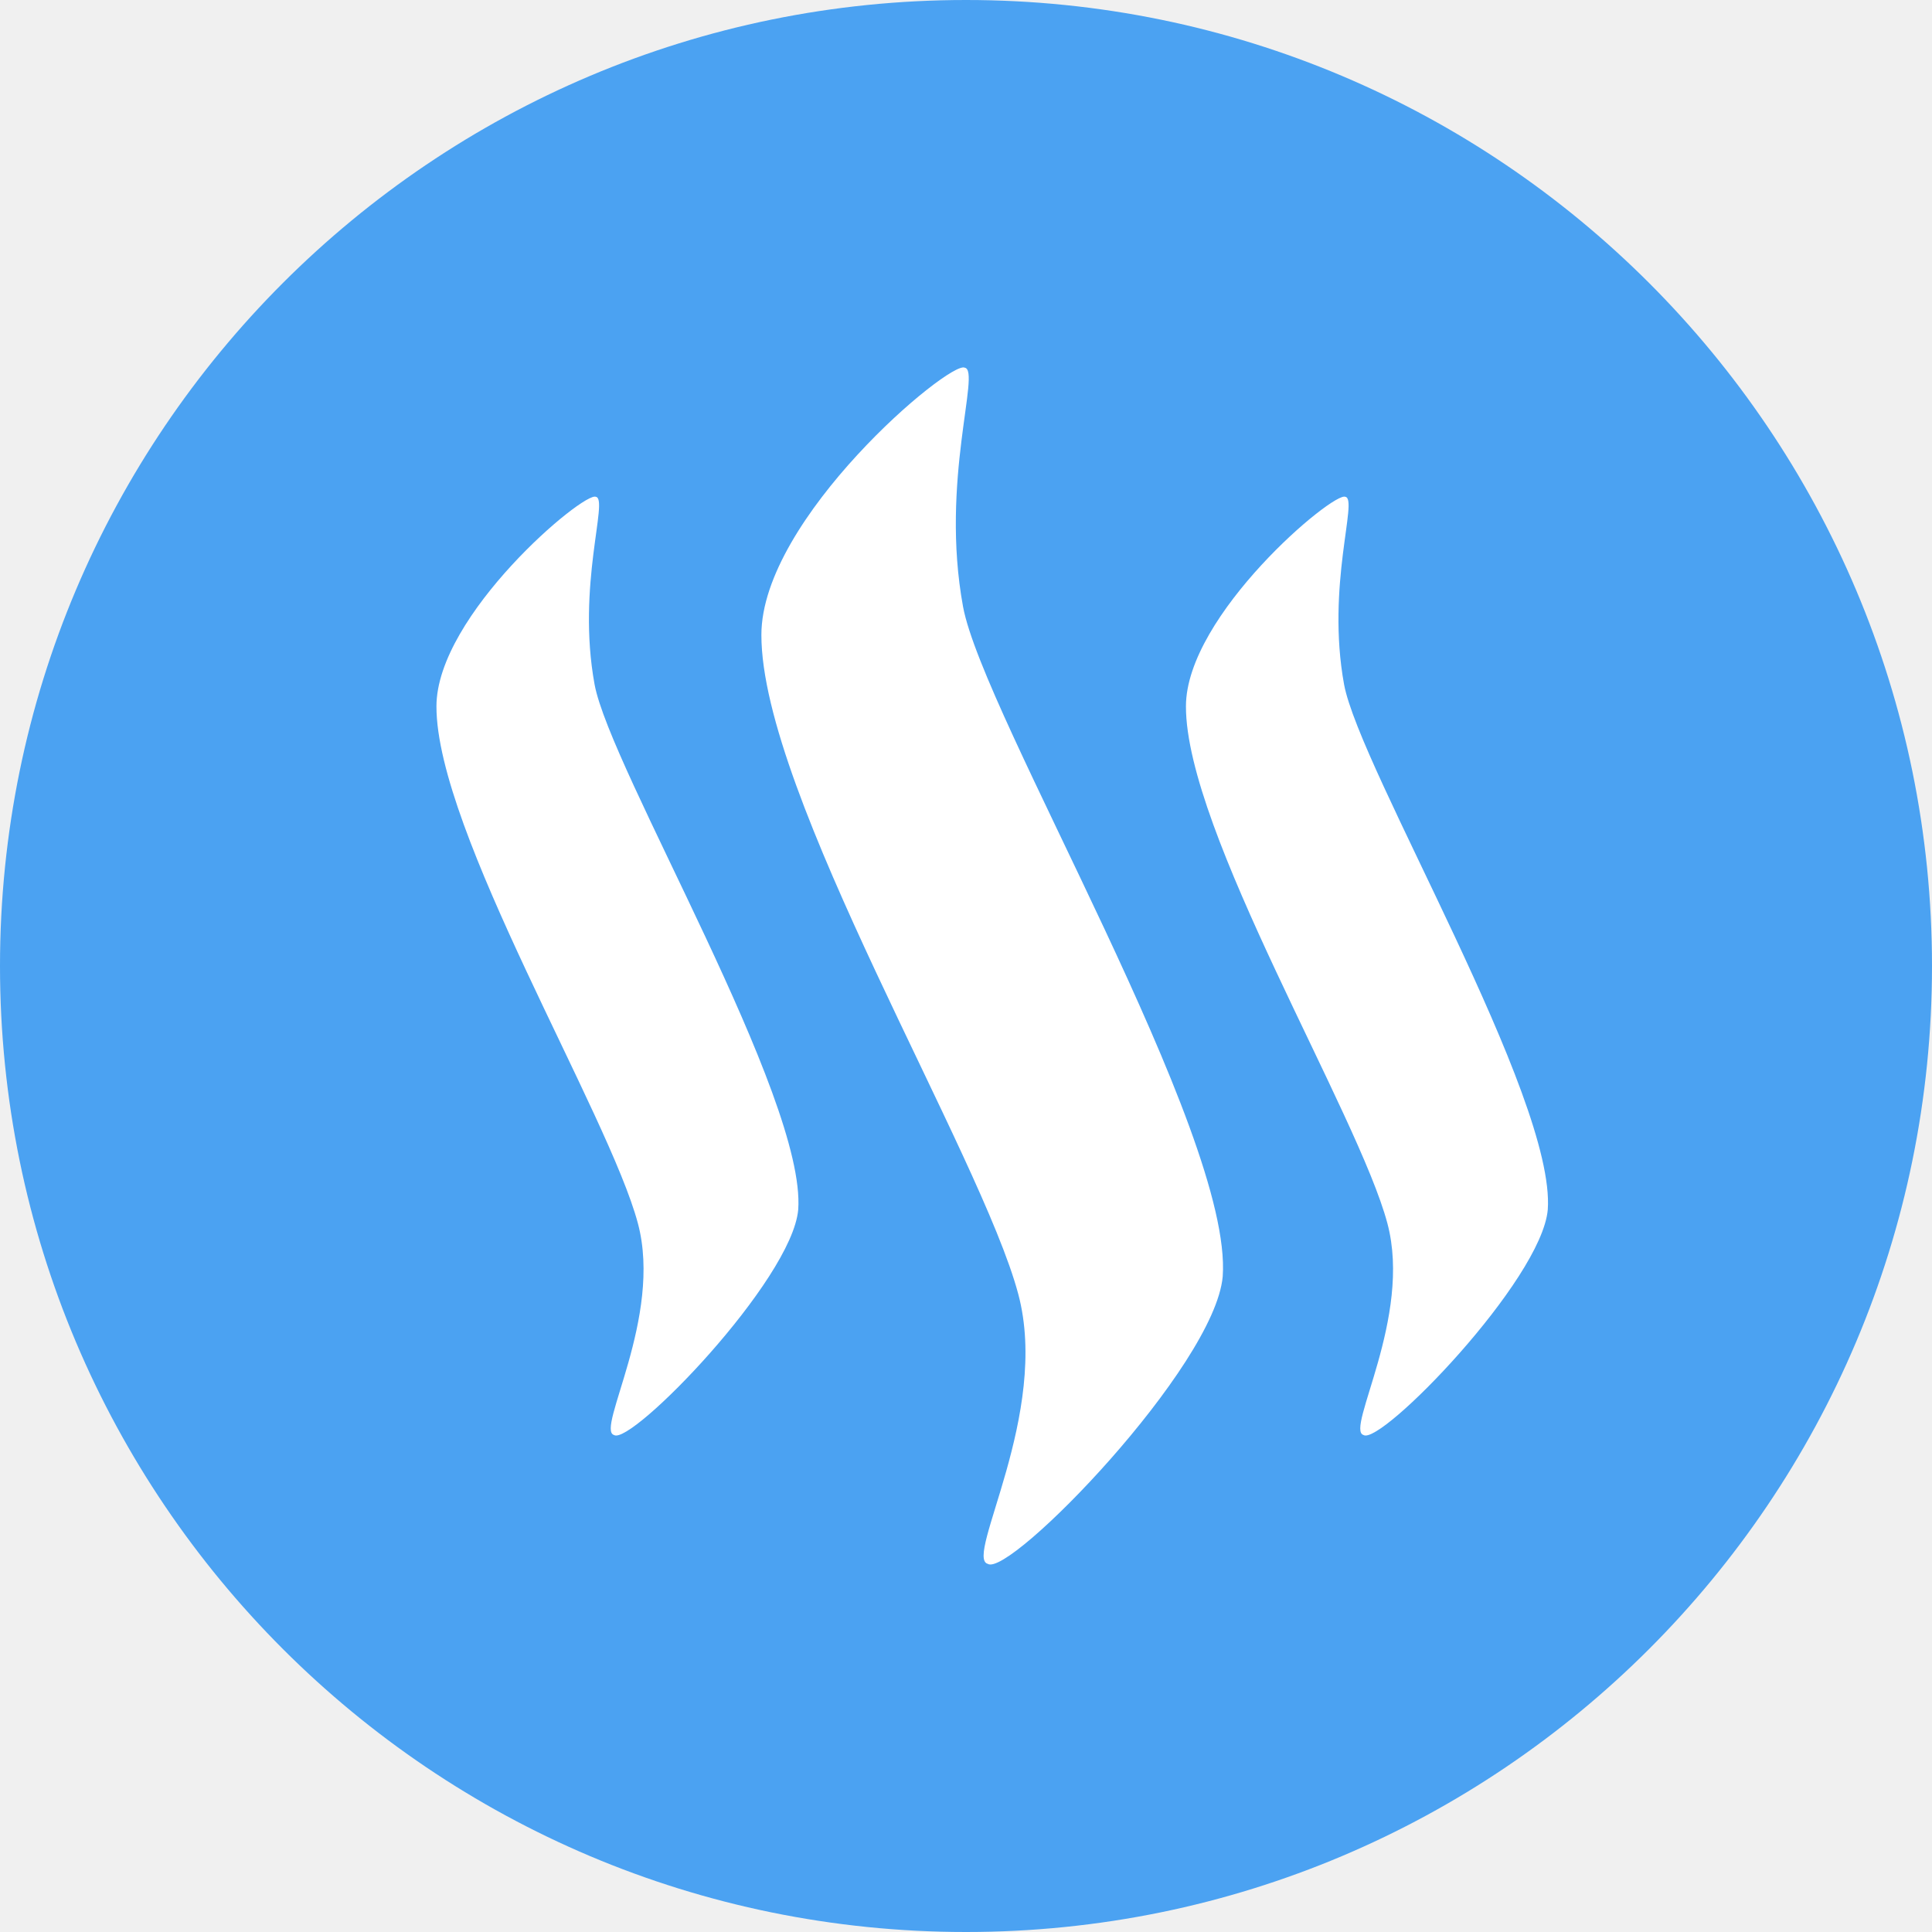
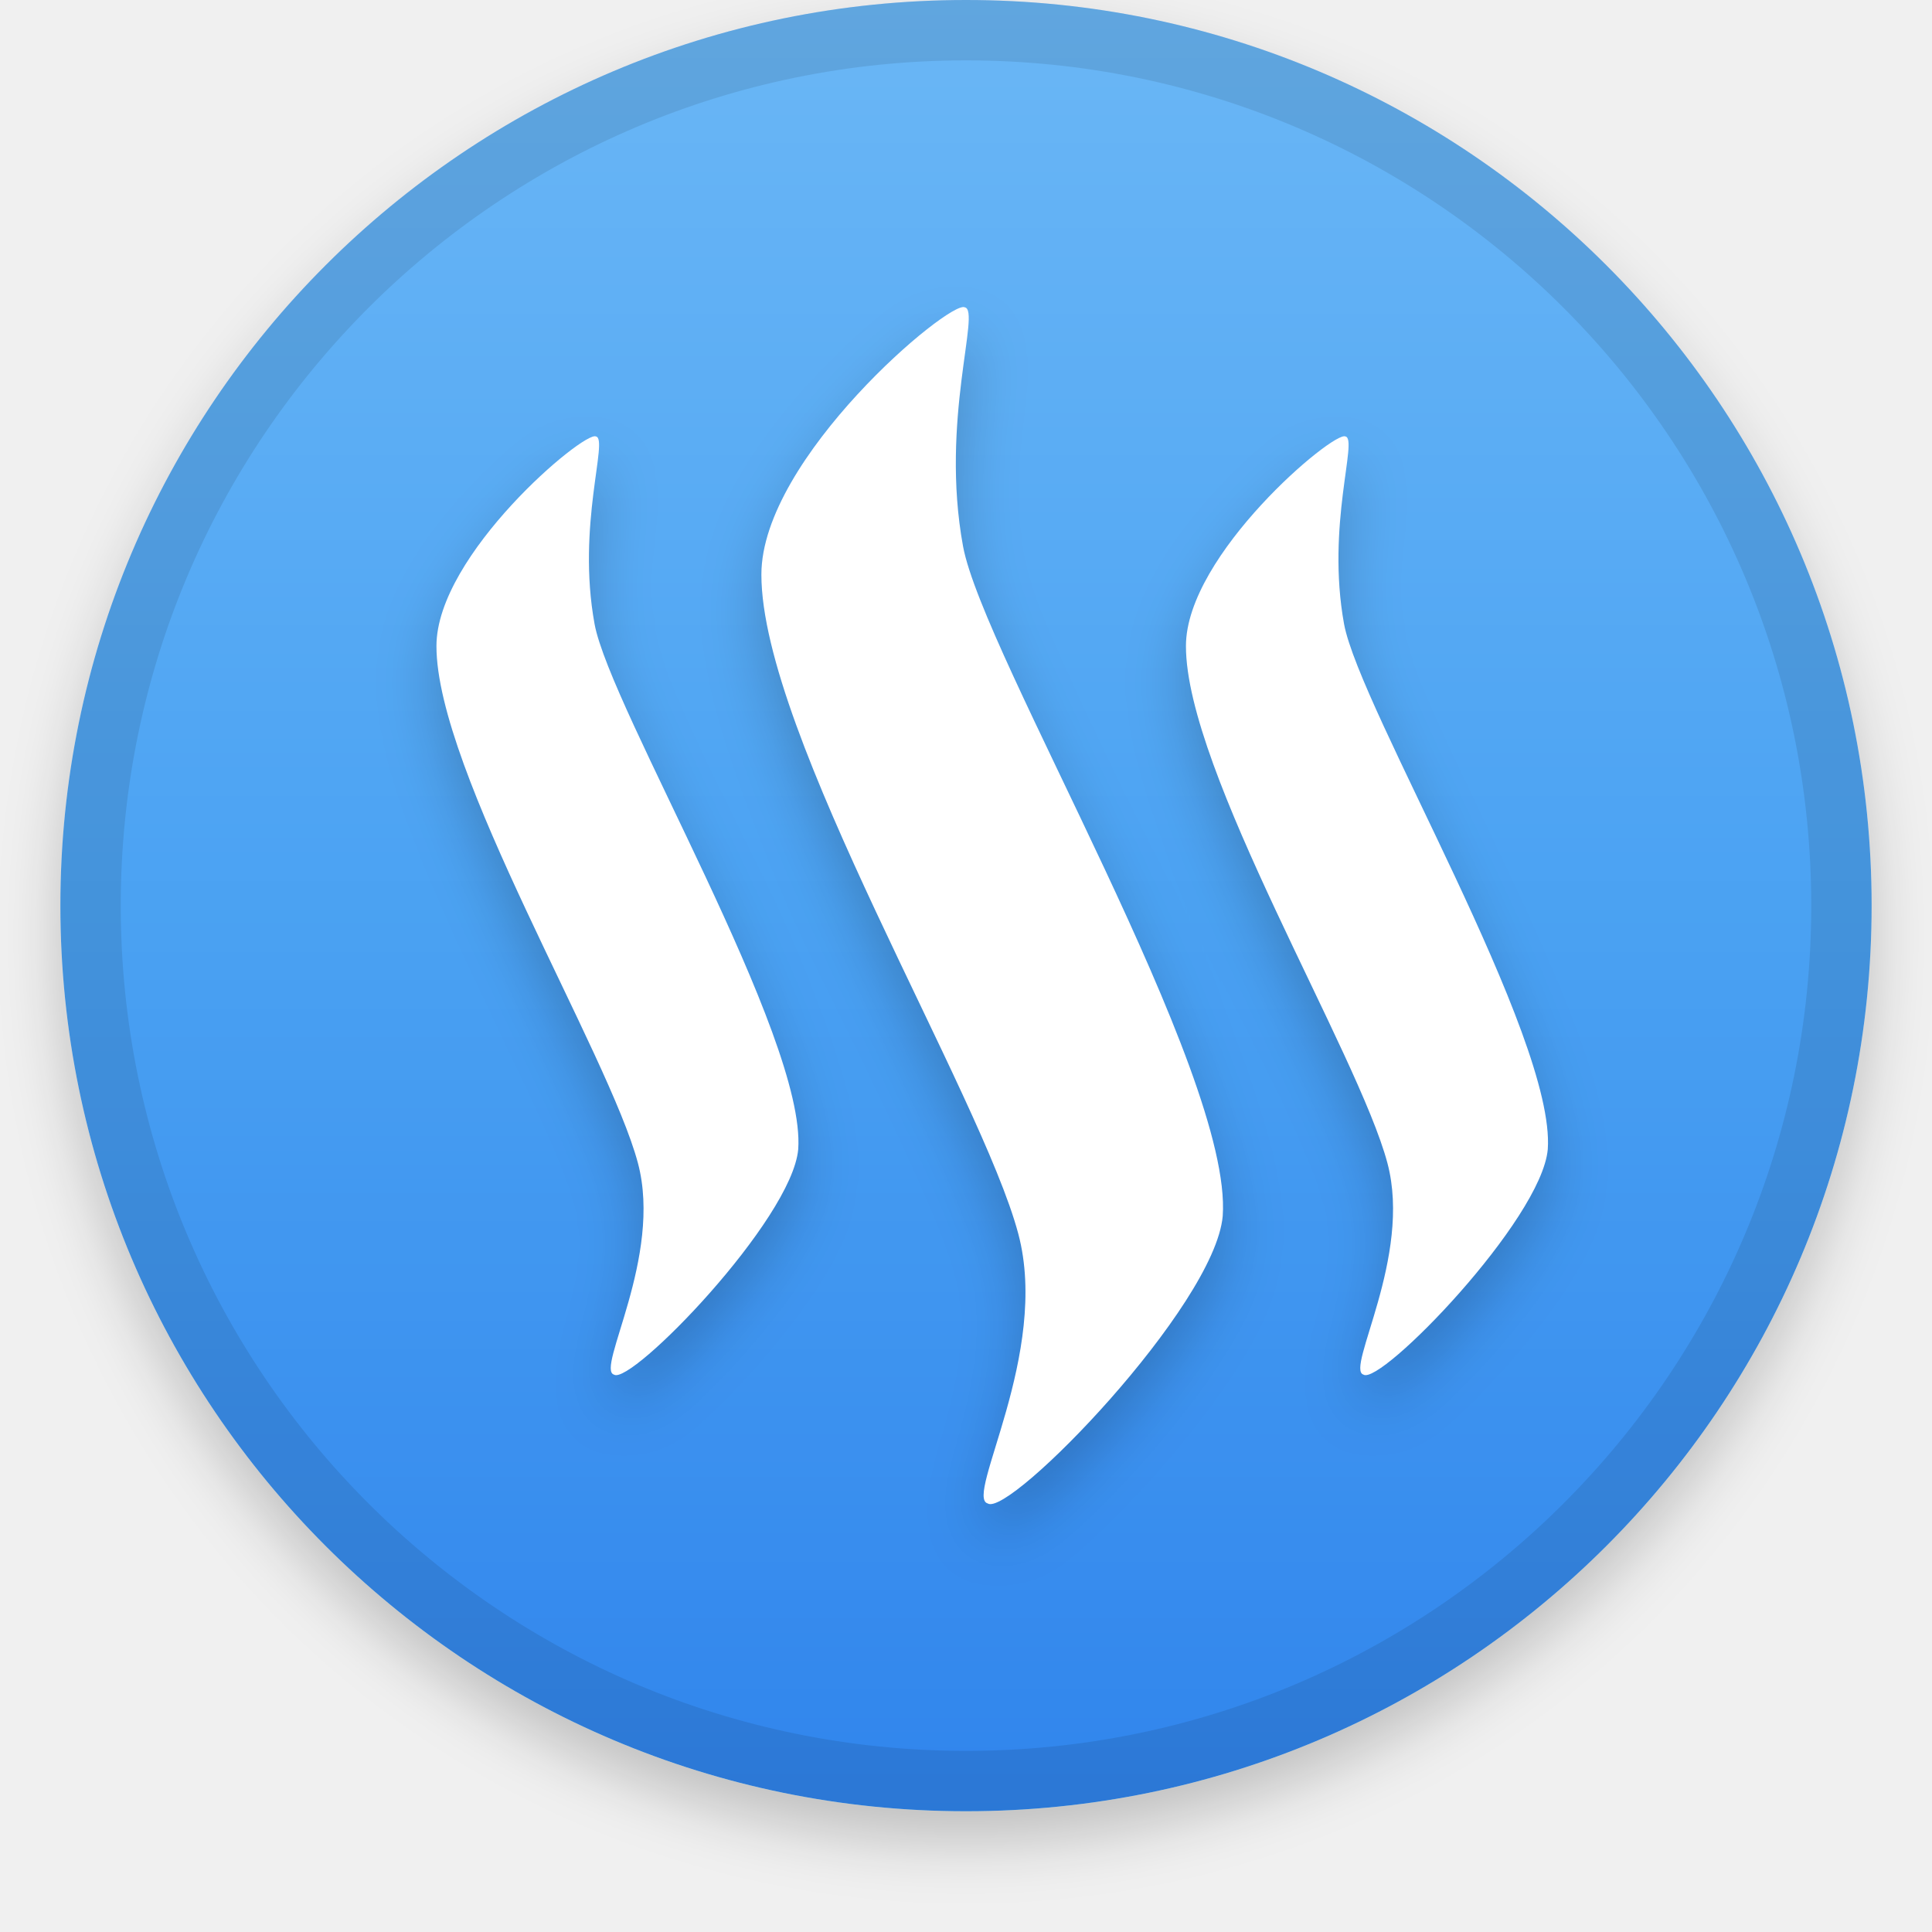
- <svg xmlns="http://www.w3.org/2000/svg" width="32" height="32" viewBox="0 0 32 32">
+ <svg xmlns="http://www.w3.org/2000/svg" xmlns:xlink="http://www.w3.org/1999/xlink" width="32" height="32" viewBox="0 0 32 32">
+   <defs>
+     <linearGradient id="steem-c" x1="50%" x2="50%" y1="0%" y2="100%">
+       <stop offset="0%" stop-color="#FFF" stop-opacity=".5" />
+       <stop offset="100%" stop-opacity=".5" />
+     </linearGradient>
+     <circle id="steem-b" cx="16" cy="15" r="15" />
+     <filter id="steem-a" width="111.7%" height="111.7%" x="-5.8%" y="-4.2%" filterUnits="objectBoundingBox">
+       <feOffset dy=".5" in="SourceAlpha" result="shadowOffsetOuter1" />
+       <feGaussianBlur in="shadowOffsetOuter1" result="shadowBlurOuter1" stdDeviation=".5" />
+       <feComposite in="shadowBlurOuter1" in2="SourceAlpha" operator="out" result="shadowBlurOuter1" />
+       <feColorMatrix in="shadowBlurOuter1" values="0 0 0 0 0   0 0 0 0 0   0 0 0 0 0  0 0 0 0.199 0" />
+     </filter>
+     <path id="steem-e" d="M9.87,7.229 C10.086,7.266 9.548,8.698 9.848,10.336 C10.107,11.739 13.355,17.172 13.221,19.036 C13.117,20.206 10.45,22.951 10.17,22.768 C9.863,22.683 10.98,20.818 10.566,19.264 C10.084,17.452 7.226,12.768 7.229,10.7 C7.229,9.187 9.677,7.131 9.87,7.229 Z M15.979,5.09 C16.253,5.136 15.568,6.965 15.951,9.048 C16.28,10.84 20.424,17.768 20.252,20.143 C20.118,21.637 16.72,25.134 16.36,24.902 C15.971,24.796 17.394,22.417 16.866,20.435 C16.253,18.127 12.608,12.153 12.611,9.516 C12.611,7.585 15.733,4.965 15.979,5.09 Z M22.284,7.229 C22.5,7.266 21.963,8.698 22.262,10.336 C22.522,11.739 25.769,17.172 25.636,19.036 C25.533,20.206 22.866,22.951 22.584,22.768 C22.278,22.683 23.394,20.818 22.98,19.264 C22.499,17.452 19.64,12.768 19.643,10.7 C19.643,9.187 22.093,7.131 22.284,7.229 Z" />
+     <filter id="steem-d" width="119%" height="117.7%" x="-9.5%" y="-6.3%" filterUnits="objectBoundingBox">
+       <feOffset dy=".5" in="SourceAlpha" result="shadowOffsetOuter1" />
+       <feGaussianBlur in="shadowOffsetOuter1" result="shadowBlurOuter1" stdDeviation=".5" />
+       <feColorMatrix in="shadowBlurOuter1" values="0 0 0 0 0   0 0 0 0 0   0 0 0 0 0  0 0 0 0.204 0" />
+     </filter>
+   </defs>
  <g fill="none" fill-rule="evenodd">
-     <circle cx="16" cy="16" r="16" fill="#4BA2F2" />
-     <path fill="#FFF" fill-rule="nonzero" d="M9.87,8.229 C10.086,8.266 9.548,9.698 9.848,11.336 C10.107,12.739 13.355,18.172 13.221,20.036 C13.117,21.206 10.45,23.951 10.17,23.768 C9.863,23.683 10.98,21.818 10.566,20.264 C10.084,18.452 7.226,13.768 7.229,11.7 C7.229,10.187 9.677,8.131 9.87,8.229 Z M15.979,6.09 C16.253,6.136 15.568,7.965 15.951,10.048 C16.28,11.84 20.424,18.768 20.252,21.143 C20.118,22.637 16.72,26.134 16.36,25.902 C15.971,25.796 17.394,23.417 16.866,21.435 C16.253,19.127 12.608,13.153 12.611,10.516 C12.611,8.585 15.733,5.965 15.979,6.09 Z M22.284,8.229 C22.5,8.266 21.963,9.698 22.262,11.336 C22.522,12.739 25.769,18.172 25.636,20.036 C25.533,21.206 22.866,23.951 22.584,23.768 C22.278,23.683 23.394,21.818 22.98,20.264 C22.499,18.452 19.64,13.768 19.643,11.7 C19.643,10.187 22.093,8.131 22.284,8.229 Z" />
+     <use fill="#000" filter="url(#steem-a)" xlink:href="#steem-b" />
+     <use fill="#4BA2F2" xlink:href="#steem-b" />
+     <use fill="url(#steem-c)" style="mix-blend-mode:soft-light" xlink:href="#steem-b" />
+     <circle cx="16" cy="15" r="14.5" stroke="#000" stroke-opacity=".097" />
+     <g fill-rule="nonzero">
+       <use fill="#000" filter="url(#steem-d)" xlink:href="#steem-e" />
+       <use fill="#FFF" fill-rule="evenodd" xlink:href="#steem-e" />
+     </g>
  </g>
</svg>
